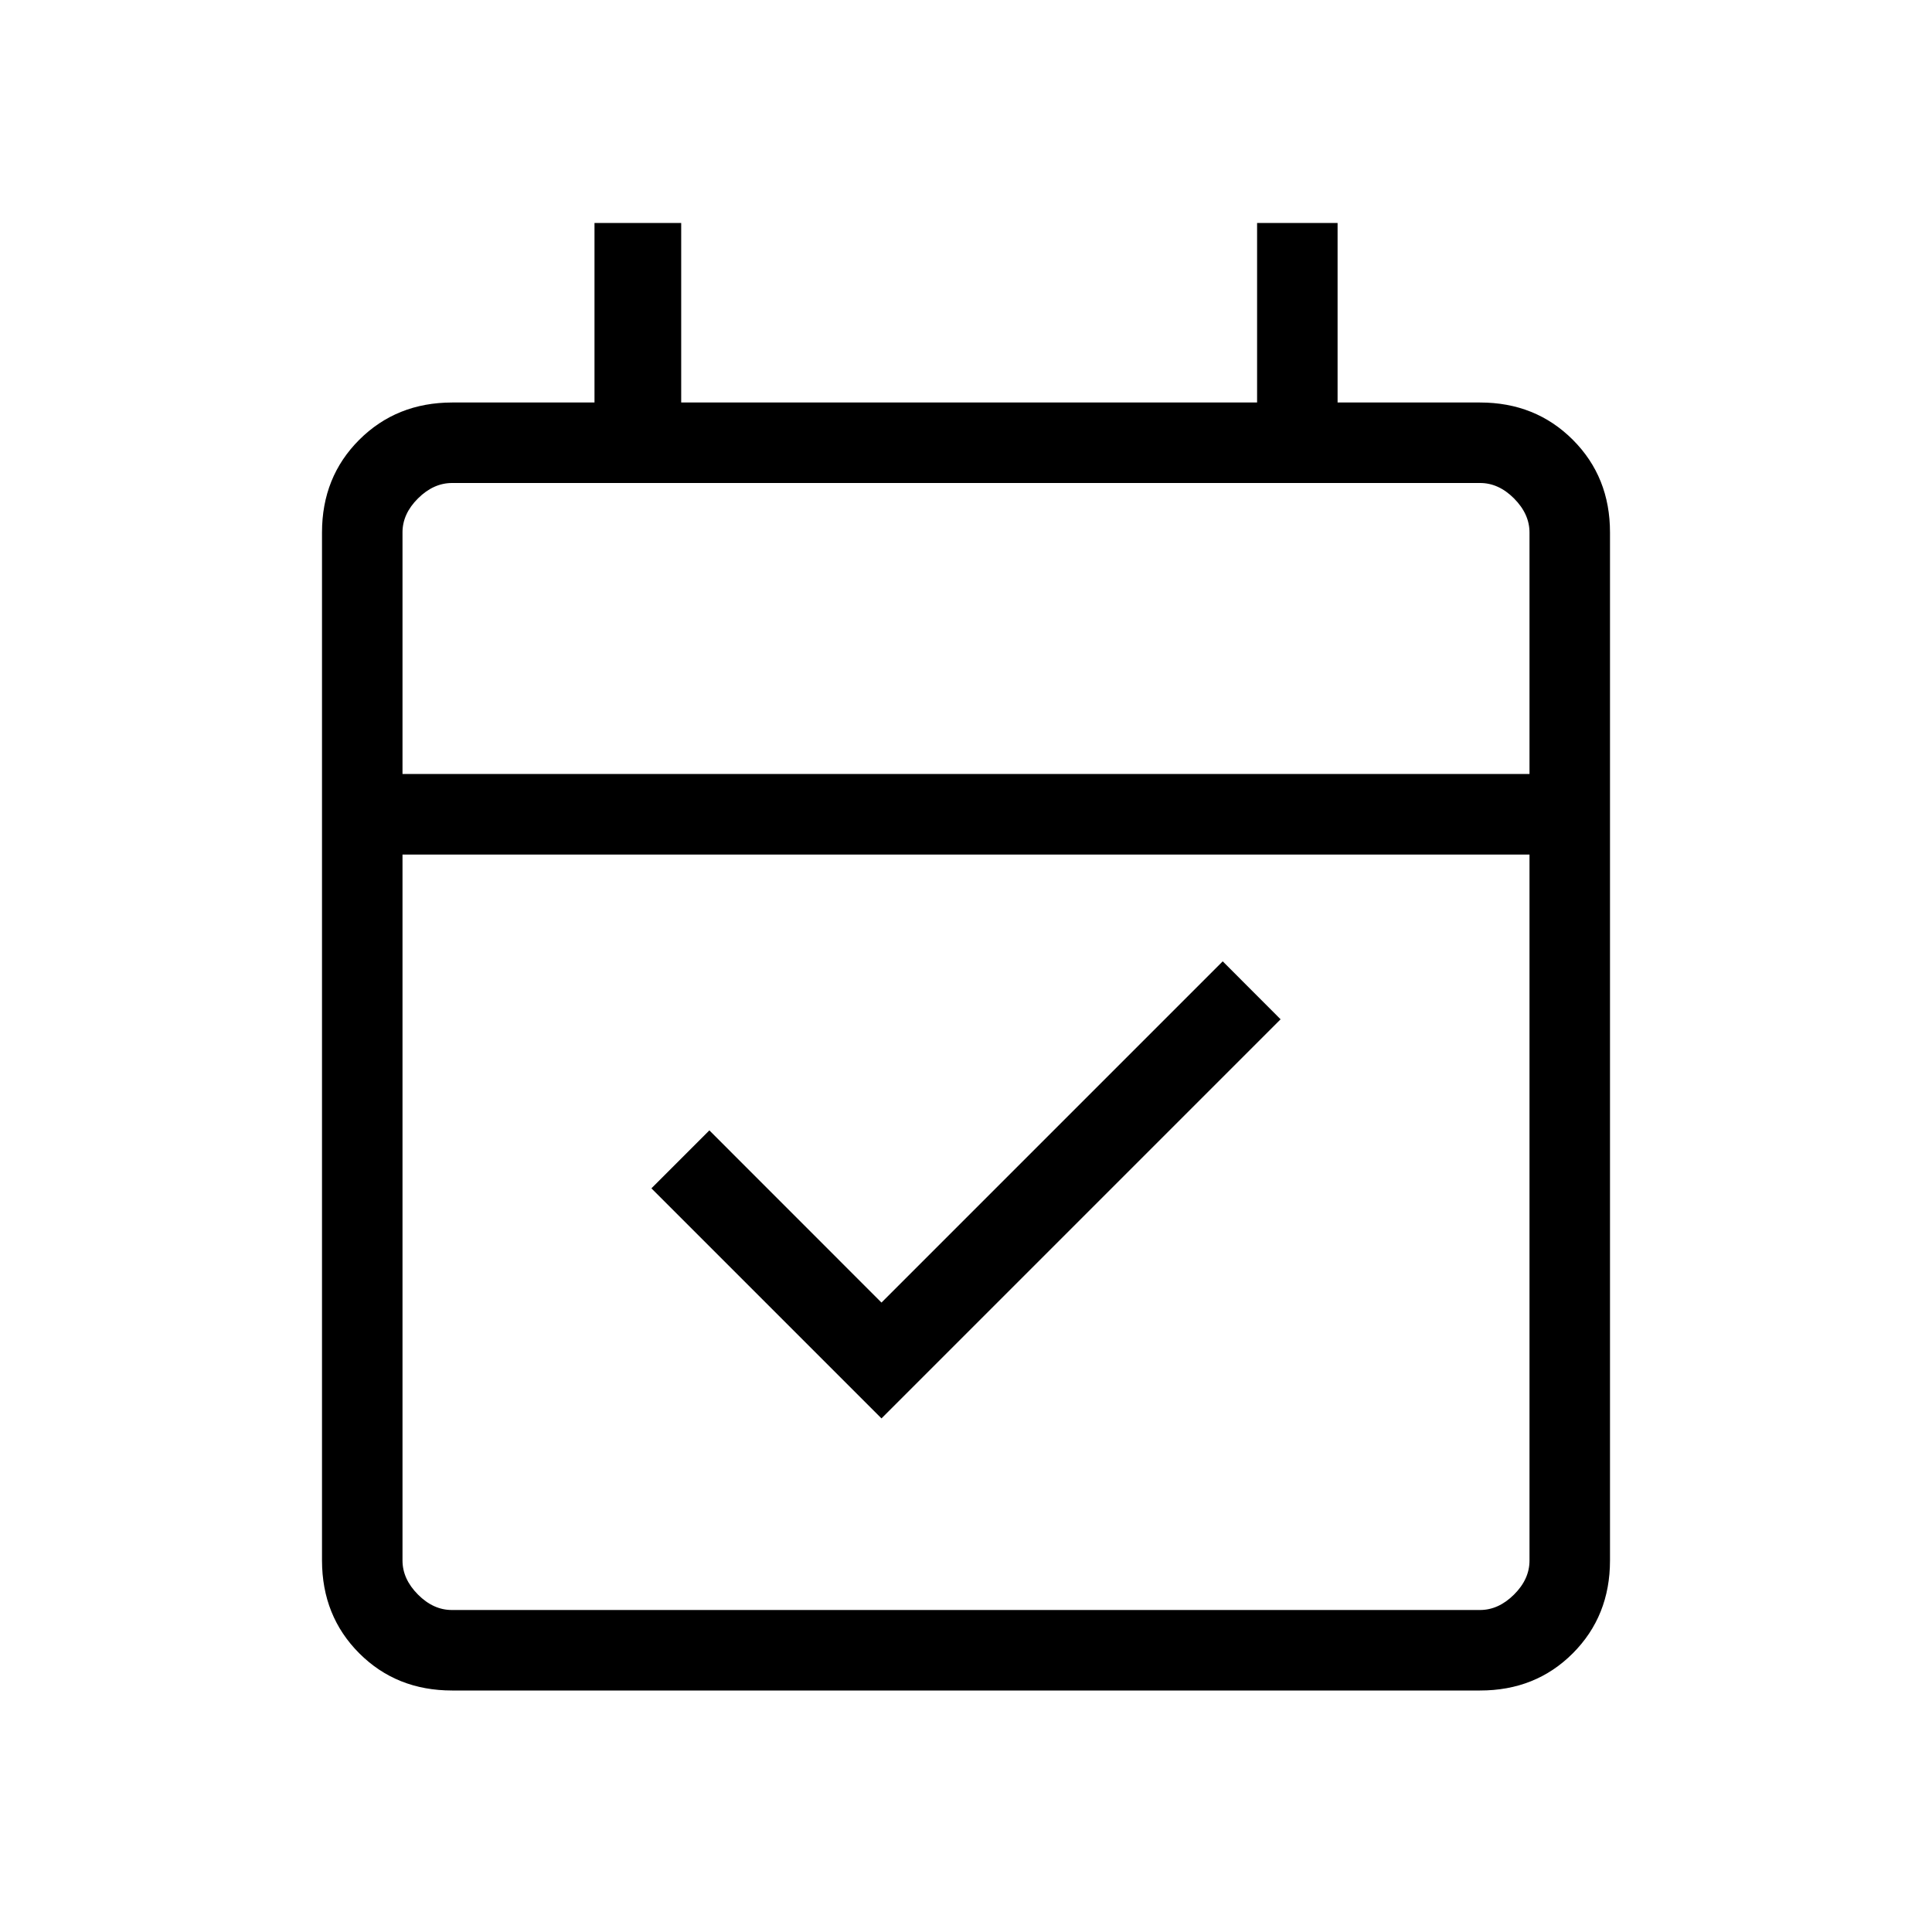
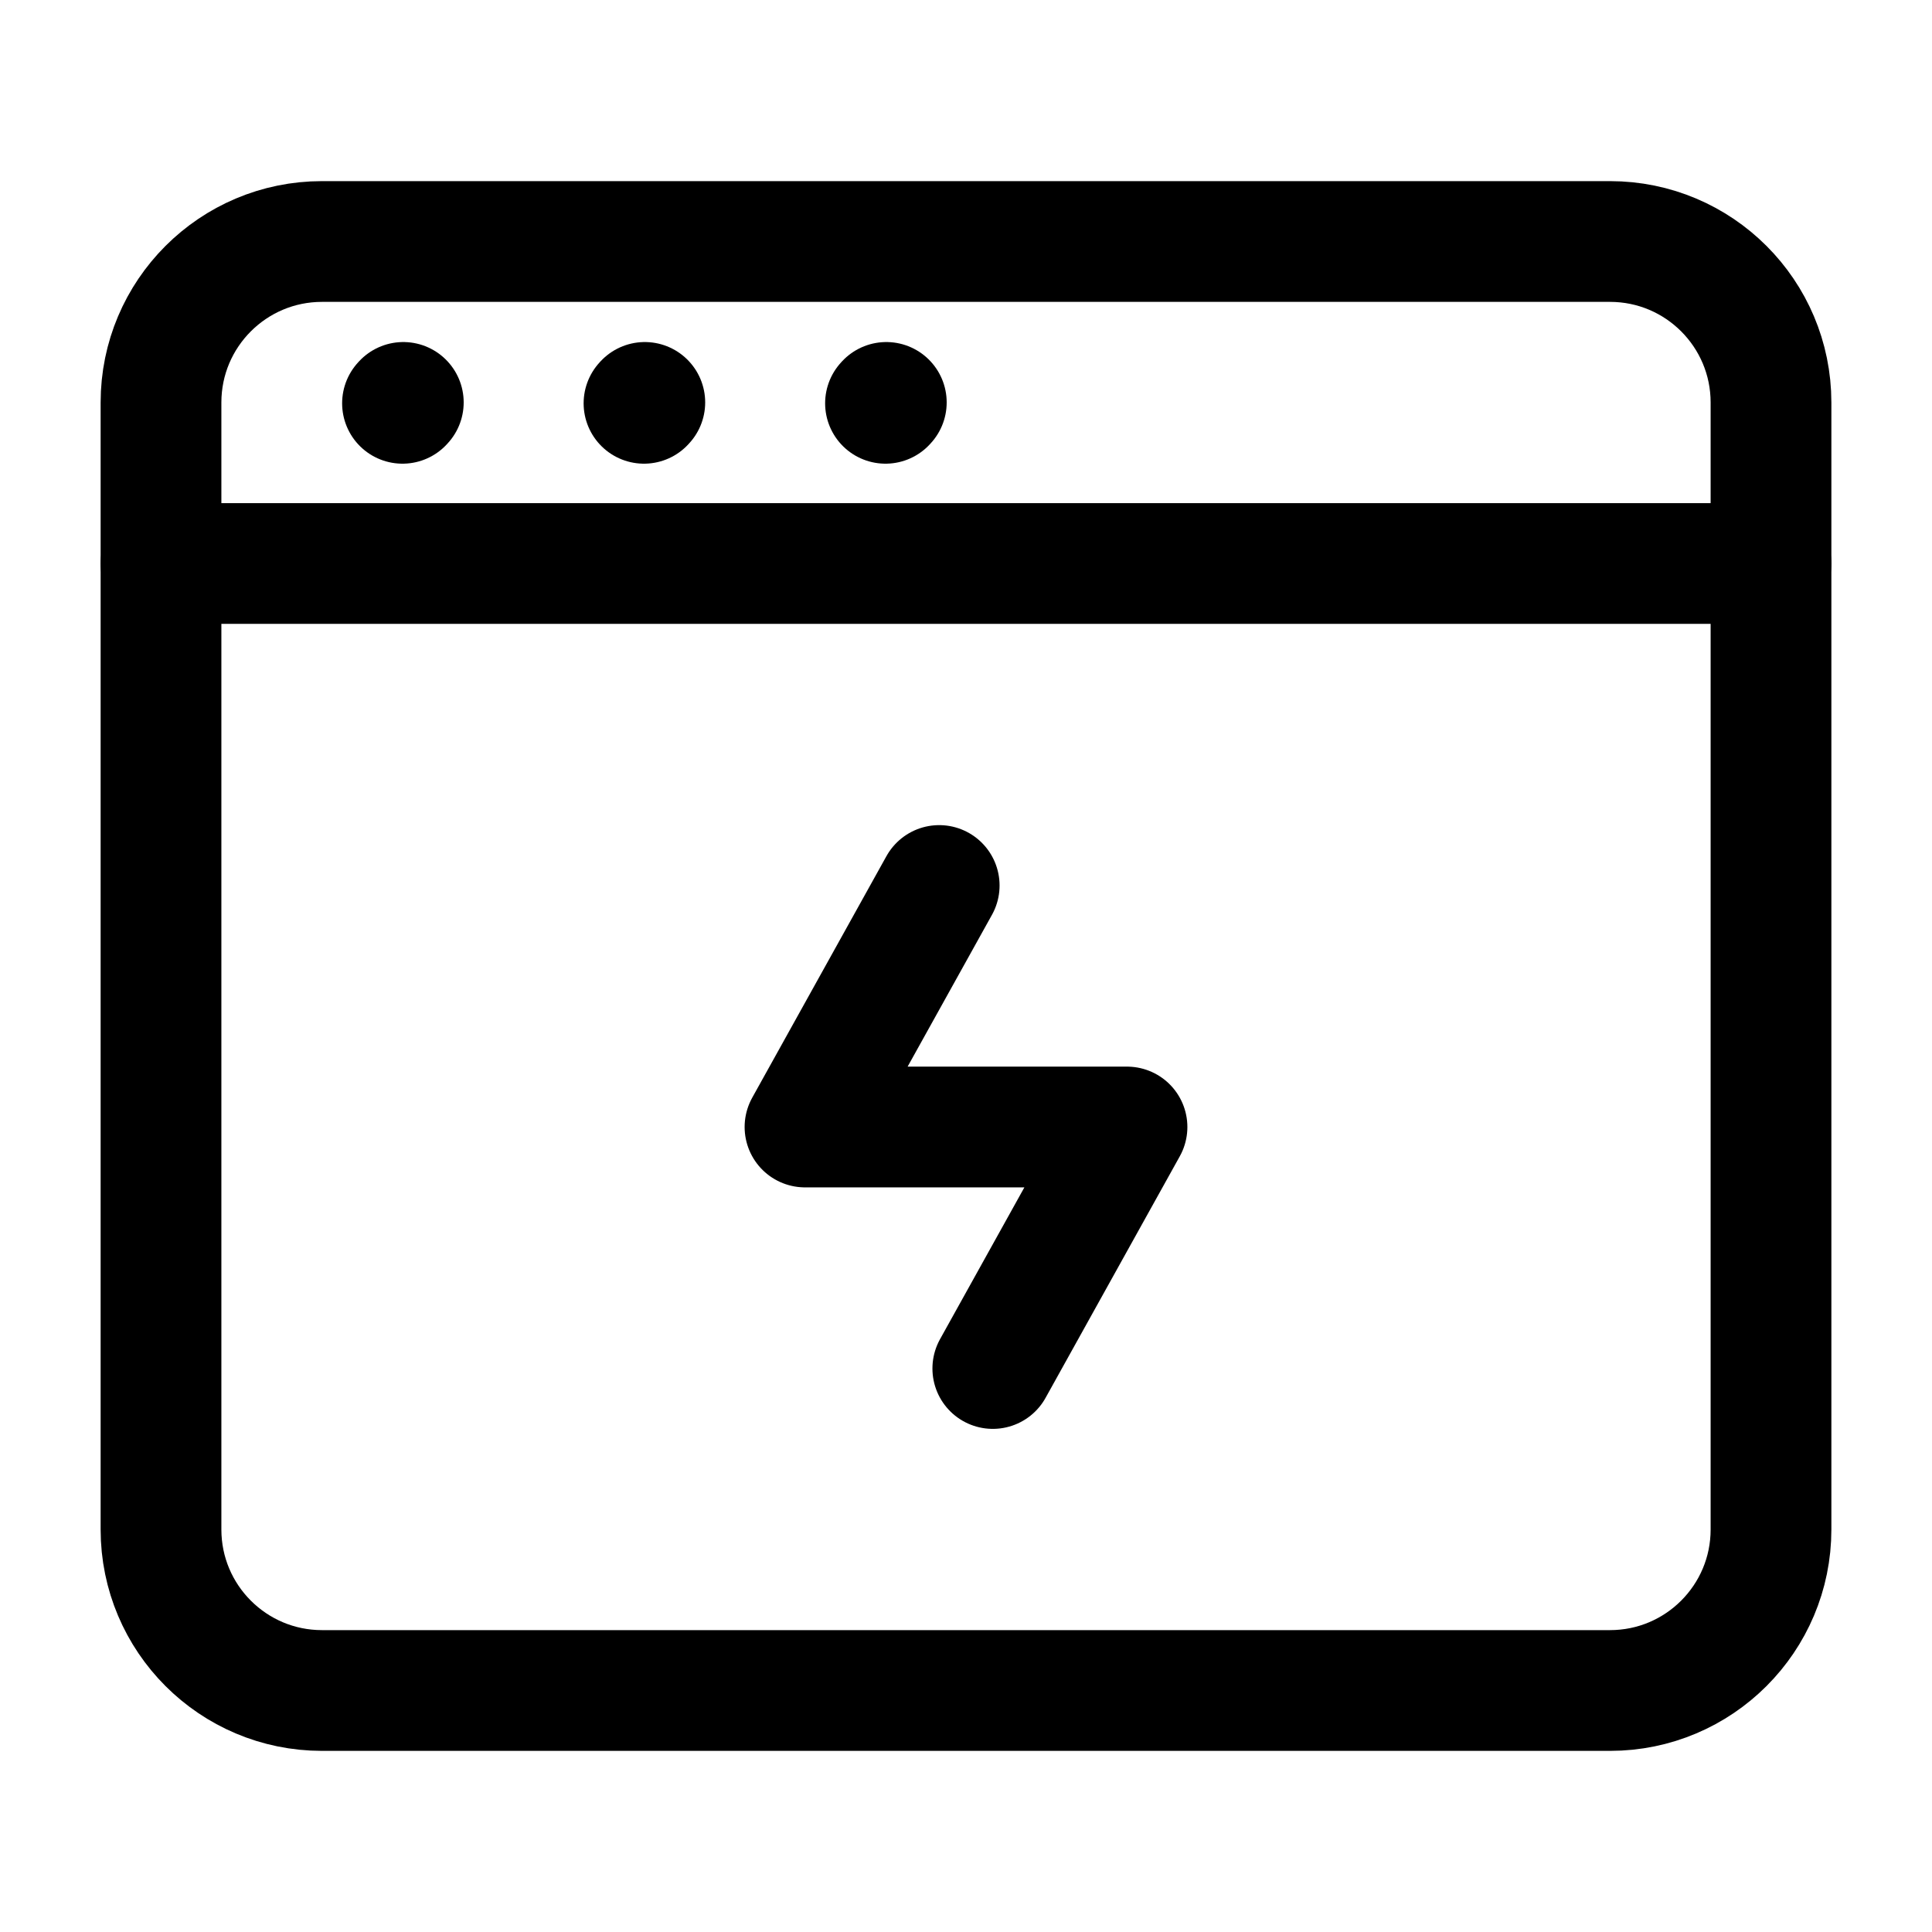
<svg xmlns="http://www.w3.org/2000/svg" width="12" height="12" viewBox="0 0 24 24">
-   <path fill="currentColor" d="m10.95 17.62l-2.858-2.858l.72-.72l2.138 2.139l4.239-4.239l.719.72zM5.616 21q-.691 0-1.153-.462T4 19.385V6.615q0-.69.463-1.152T5.616 5h1.769V2.77h1.077V5h7.154V2.77h1V5h1.769q.69 0 1.153.463T20 6.616v12.769q0 .69-.462 1.153T18.384 21zm0-1h12.769q.23 0 .423-.192t.192-.424v-8.768H5v8.769q0 .23.192.423t.423.192M5 9.615h14v-3q0-.23-.192-.423T18.384 6H5.616q-.231 0-.424.192T5 6.616zm0 0V6z" />
+   <g fill="none" stroke="currentColor" stroke-width="1.5">
+     <path d="M2 19V5a2 2 0 0 1 2-2h16a2 2 0 0 1 2 2v14a2 2 0 0 1-2 2H4a2 2 0 0 1-2-2Z" />
+     <path stroke-linecap="round" stroke-linejoin="round" d="M2 7h20M5 5.01l.01-.011M8 5.01l.01-.011M11 5.01l.01-.011M11.667 11L10 14h4l-1.667 3" />
+   </g>
</svg>
